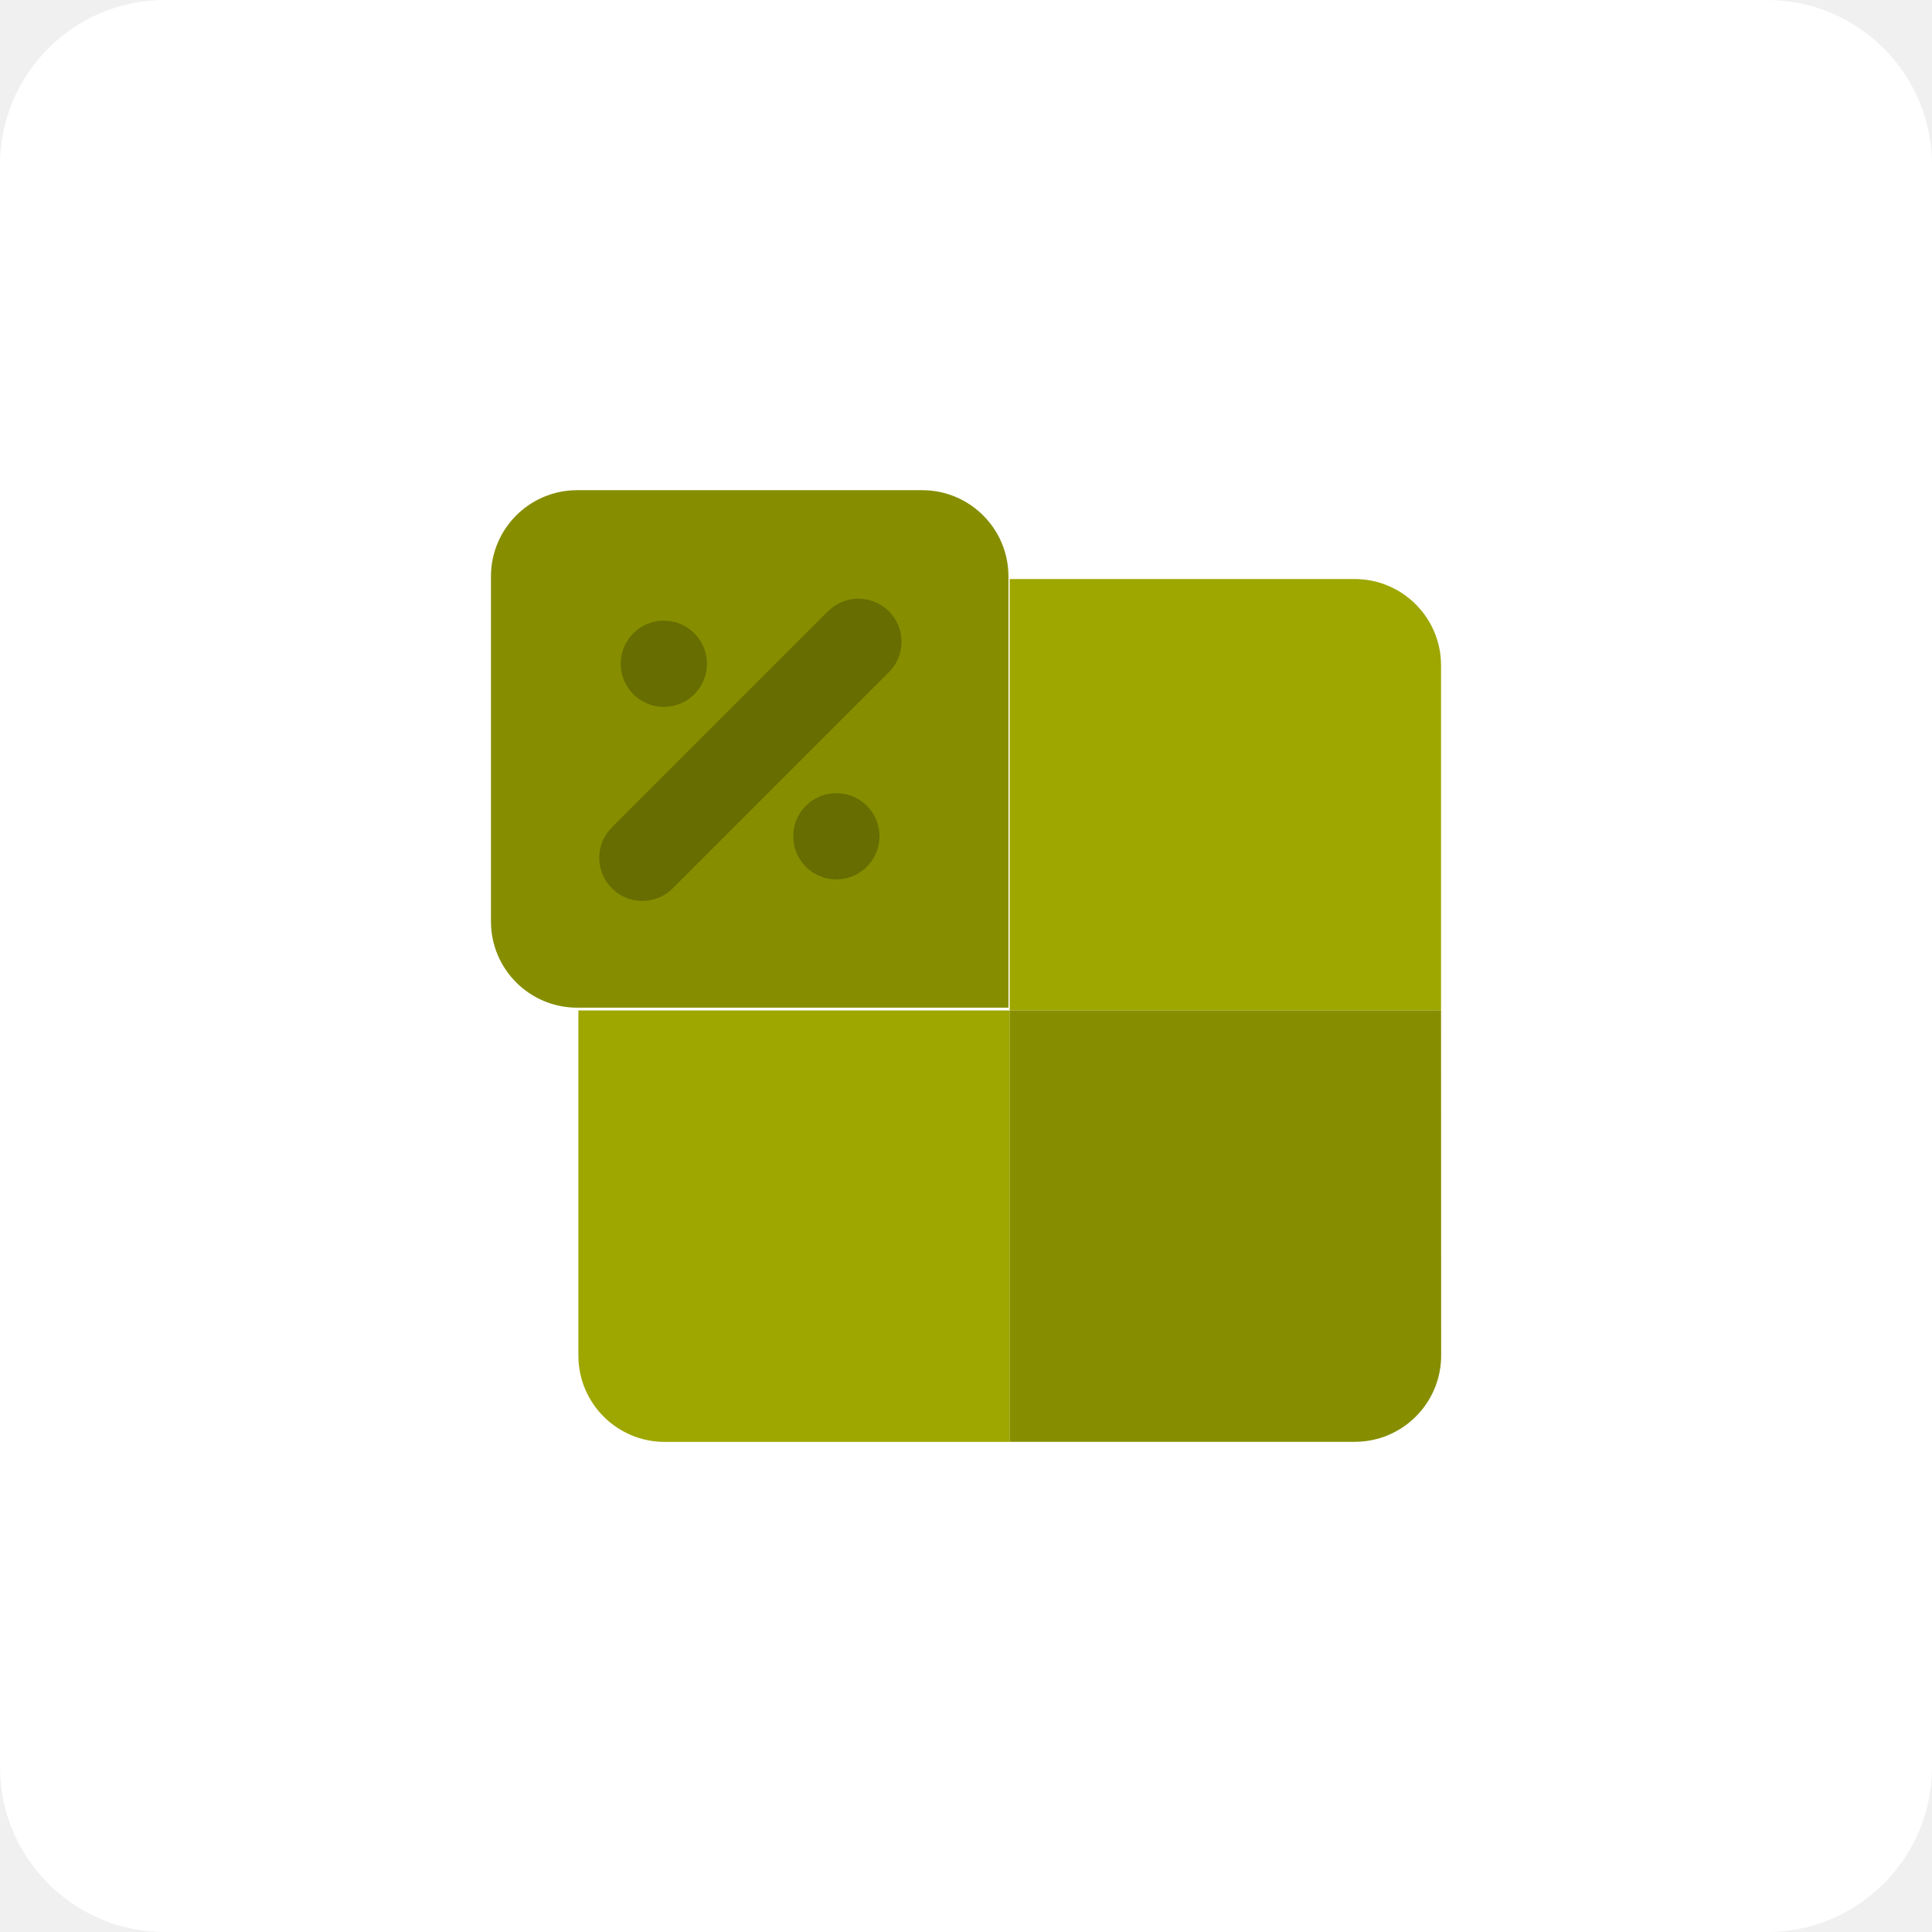
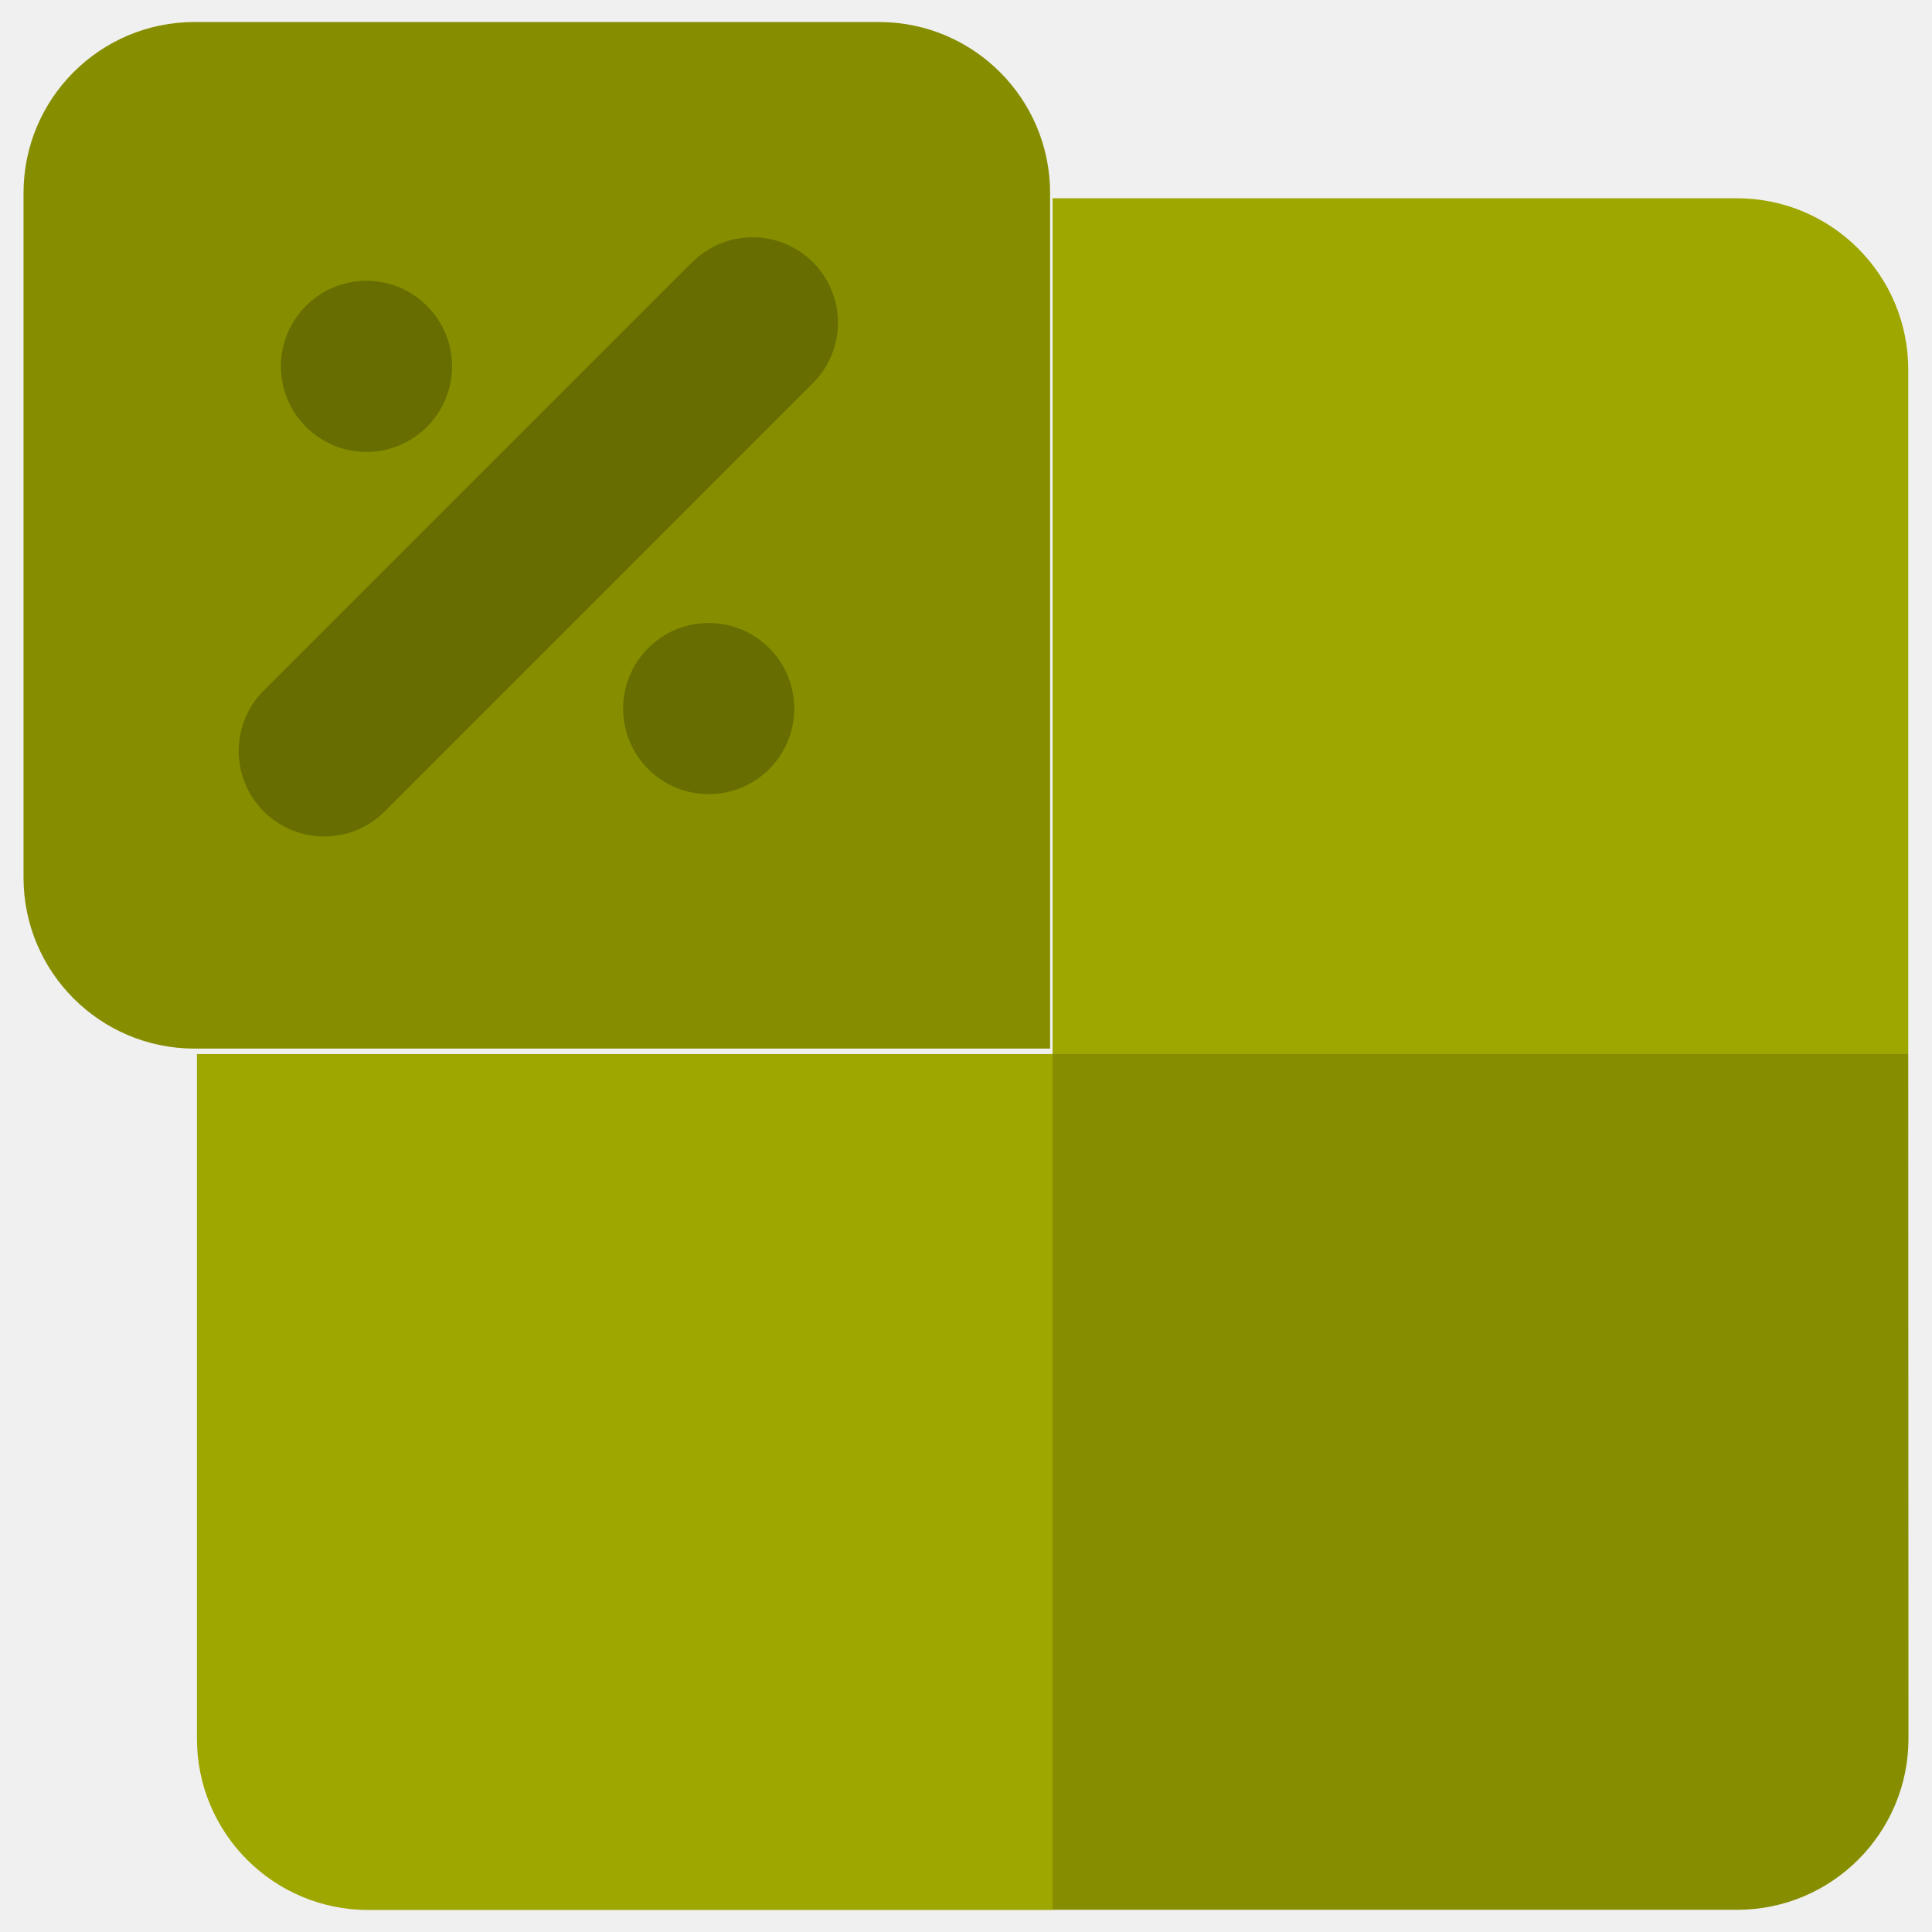
- <svg xmlns="http://www.w3.org/2000/svg" viewBox="0 0 850 850">
-   <defs>
-     <style>.cls-1{fill:#fff;}.cls-2{fill:#868e00;}.cls-2,.cls-3,.cls-4{fill-rule:evenodd;}.cls-3{fill:#9ea700;}.cls-4,.cls-5{fill:#676d00;}</style>
-   </defs>
-   <g id="Layer_2" data-name="Layer 2">
-     <g id="Layer_1-2" data-name="Layer 1">
-       <rect class="cls-1" width="850" height="850" rx="72.61" />
-       <path class="cls-2" d="M443.68,253.6a37.95,37.95,0,0,0-37.95-37.94H253.93A37.93,37.93,0,0,0,216,253.6V405.39a37.93,37.93,0,0,0,37.94,37.95H443.68Z" />
-       <path class="cls-3" d="M444.25,444.55H254.46V596.38a38,38,0,0,0,38,38H444.25Z" />
-       <path class="cls-3" d="M634,292.75a38,38,0,0,0-38-38H444.22V444.58H634Z" />
-       <path class="cls-2" d="M634,444.55H444.22V634.34H596.05a38,38,0,0,0,38-38Z" />
-       <path class="cls-4" d="M364.07,269.13,269.2,364A18.94,18.94,0,0,0,296,390.84L390.83,296a18.95,18.95,0,1,0-26.76-26.83Z" />
-       <circle class="cls-5" cx="367.96" cy="367.93" r="18.98" />
-       <circle class="cls-5" cx="292.06" cy="292.03" r="18.98" />
+ <svg xmlns="http://www.w3.org/2000/svg" viewBox="0 0 850 850" version="1.1" id="svg6">
+   <defs id="defs1">
+     </defs>
+   <g transform="matrix(1.98373,0,0,1.98373,-418.135,-418.1251)" id="g6">
+     <g id="Layer_2" data-name="Layer 2">
+       <g id="Layer_1-2" data-name="Layer 1">
+         <path d="M 443.68,253.6 A 37.95,37.95 0 0 0 405.73,215.66 H 253.93 A 37.93,37.93 0 0 0 216,253.6 v 151.79 a 37.93,37.93 0 0 0 37.94,37.95 h 189.74 z" id="path1" style="fill:#868e00;fill-rule:evenodd" />
+         <path d="M 444.25,444.55 H 254.46 v 151.83 a 38,38 0 0 0 38,38 h 151.79 z" id="path2" style="fill-rule:evenodd;fill:#9ea700" />
+         <path d="m 634,292.75 a 38,38 0 0 0 -38,-38 H 444.22 V 444.58 H 634 Z" id="path3" style="fill-rule:evenodd;fill:#9ea700" />
+         <path d="M 634,444.55 H 444.22 v 189.79 h 151.83 a 38,38 0 0 0 38,-38 z" id="path4" style="fill:#868e00;fill-rule:evenodd" />
+         <path d="M 364.07,269.13 269.2,364 A 18.965,18.965 0 0 0 296,390.84 L 390.83,296 a 18.95,18.95 0 1 0 -26.76,-26.83 z" id="path5" style="fill-rule:evenodd;fill:#676d00" />
+         <circle cx="367.96" cy="367.93" r="18.98" id="circle5" style="fill:#676d00" />
+         <circle cx="292.06" cy="292.03" r="18.98" id="circle6" style="fill:#676d00" />
+       </g>
    </g>
  </g>
</svg>
